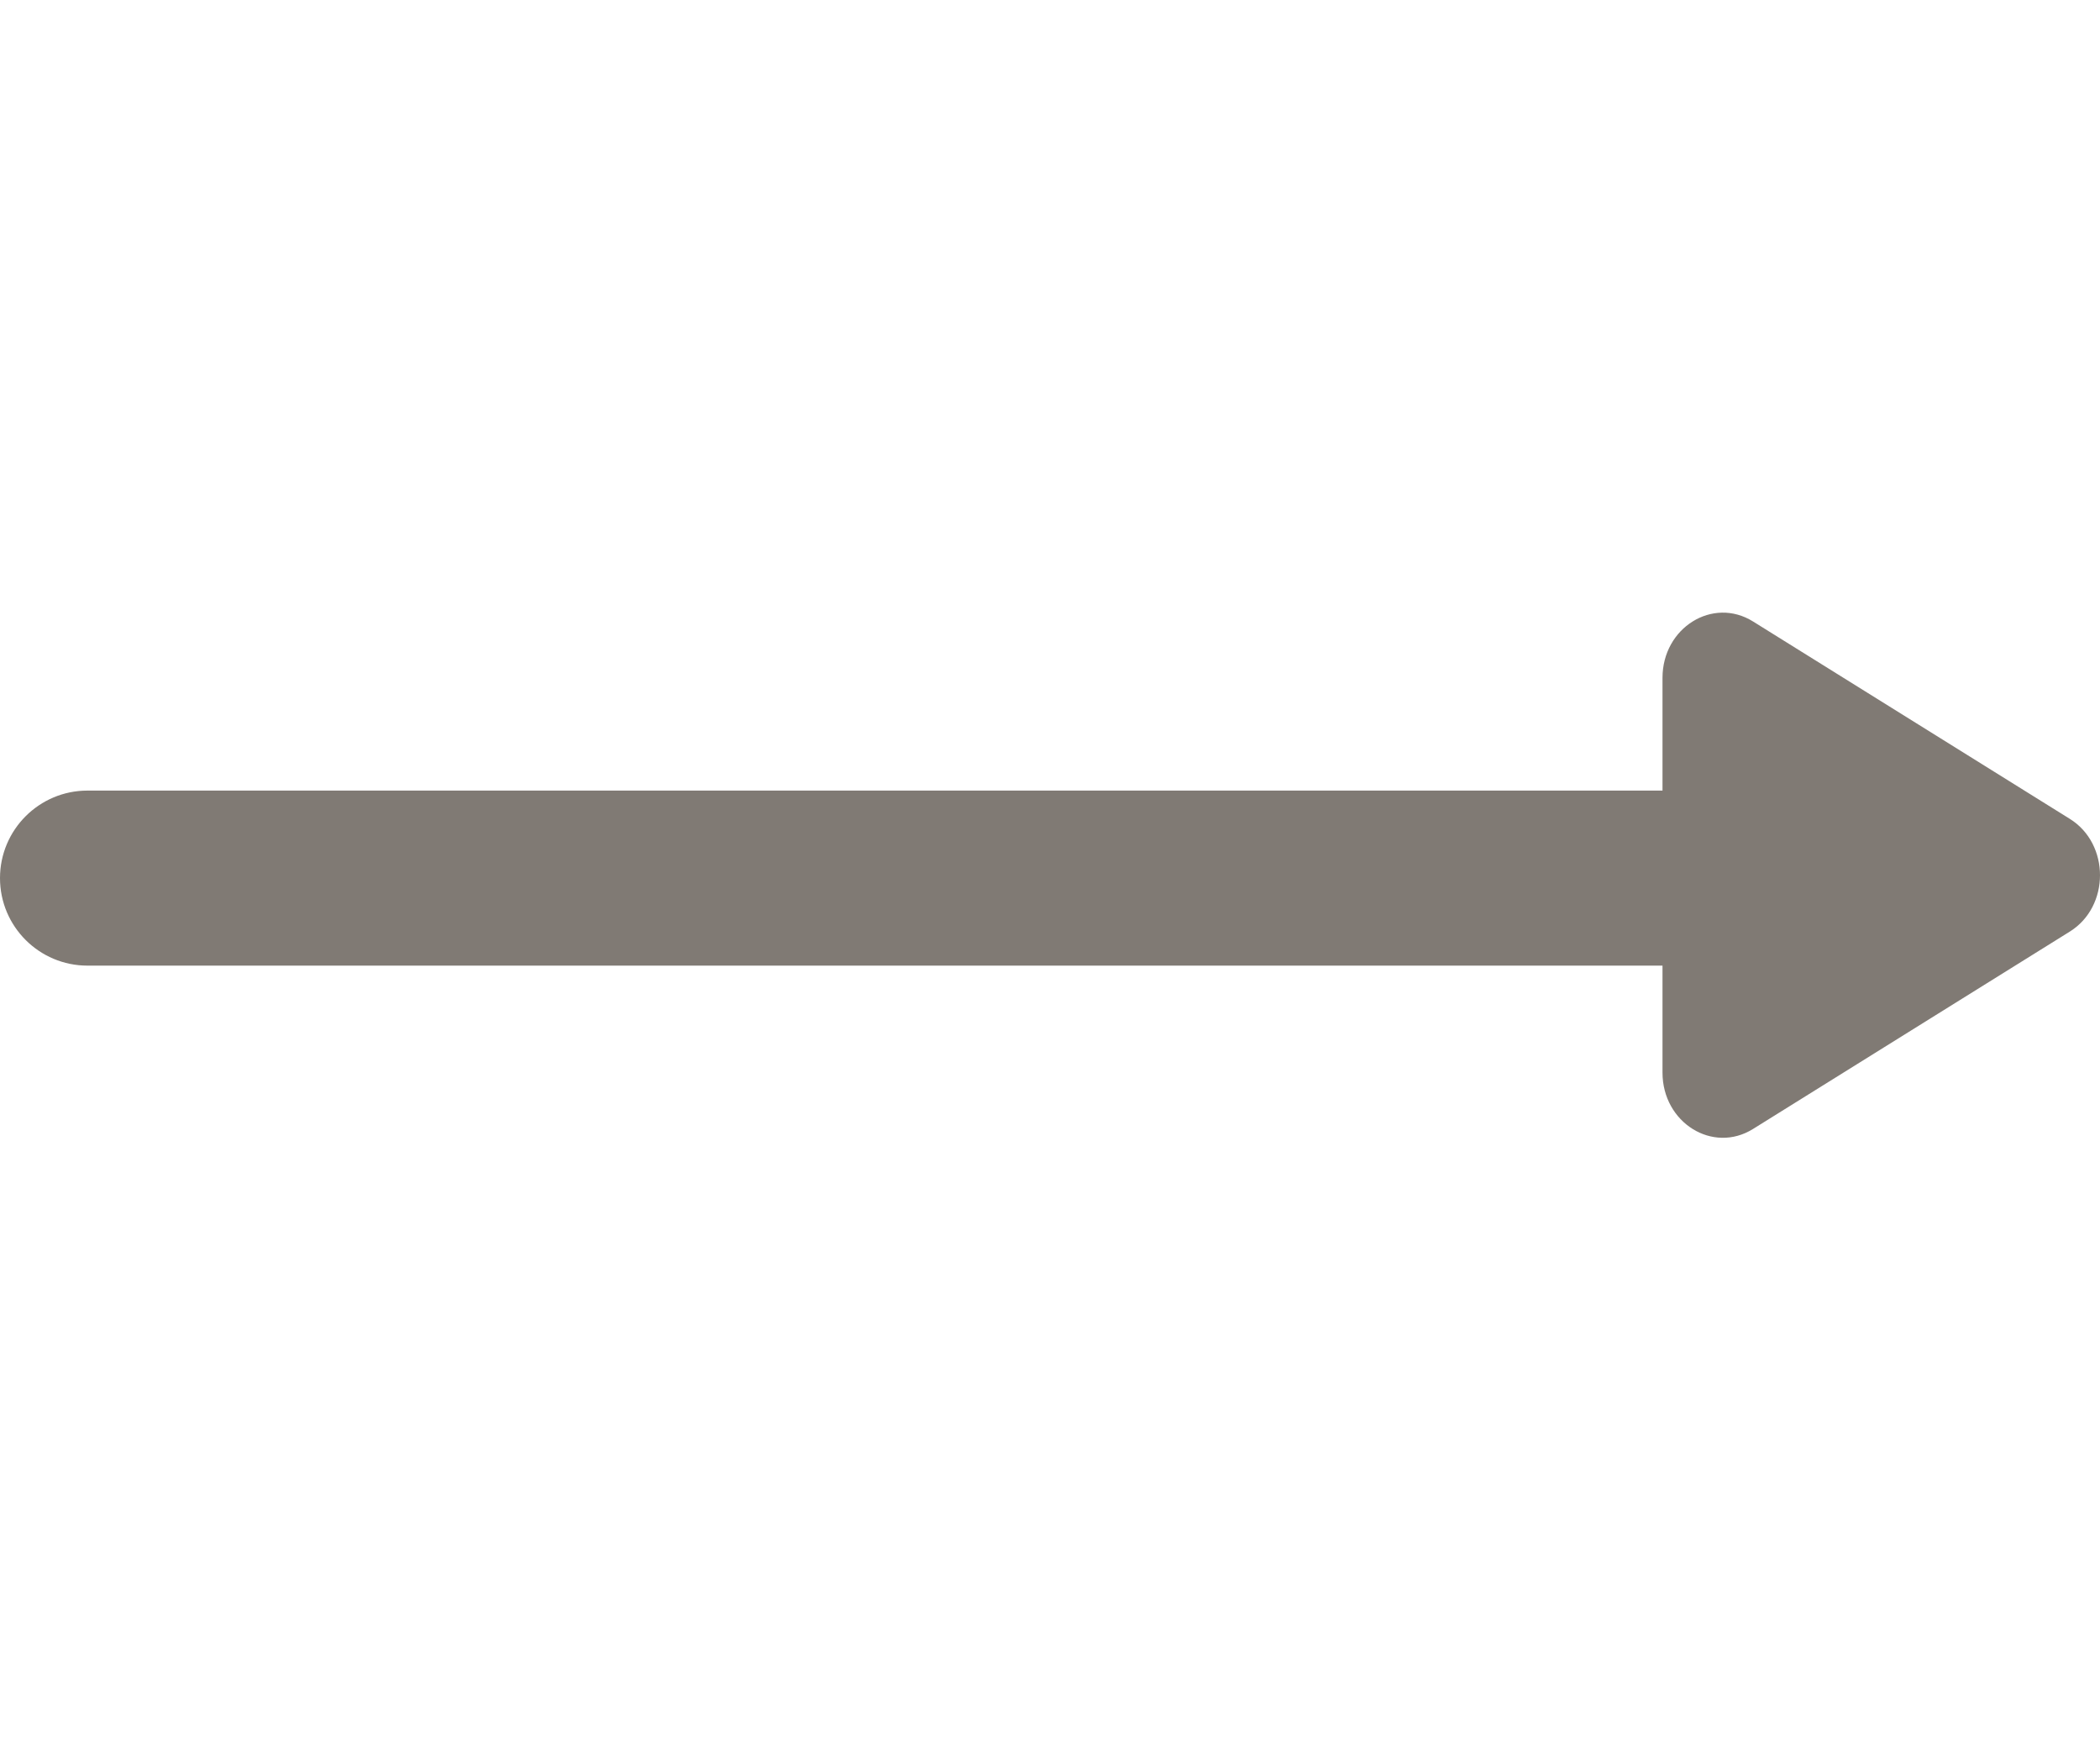
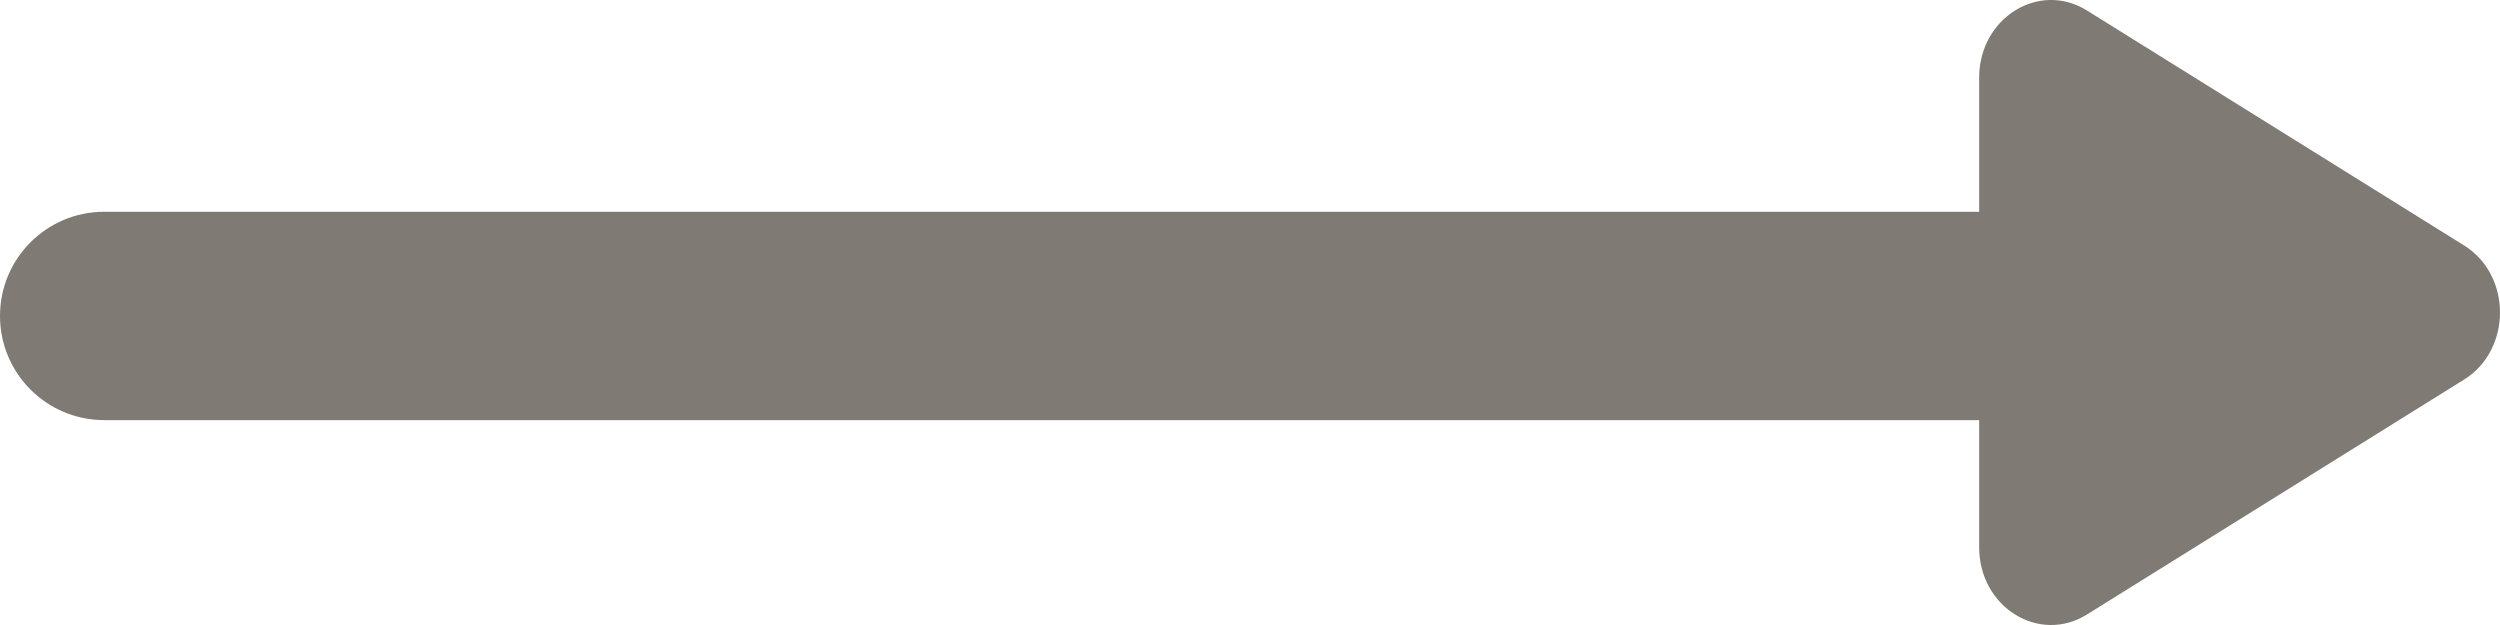
- <svg xmlns="http://www.w3.org/2000/svg" width="24" height="20" viewBox="0 0 24 20" fill="none">
-   <path fill-rule="evenodd" clip-rule="evenodd" d="M23.655 10.644C24.115 10.358 24.115 9.642 23.655 9.356L20.035 7.101C19.575 6.814 19 7.172 19 7.745L19 9.033L1 9.033C0.448 9.033 -1.08444e-07 9.481 -1.32586e-07 10.033C-1.56727e-07 10.585 0.448 11.033 1 11.033L19 11.033L19 12.255C19 12.828 19.575 13.186 20.035 12.899L23.655 10.644Z" fill="#807A74" />
+ <svg xmlns="http://www.w3.org/2000/svg" width="24" height="6" viewBox="0 0 24 6" fill="none">
+   <path fill-rule="evenodd" clip-rule="evenodd" d="M23.655 3.644C24.115 3.358 24.115 2.642 23.655 2.356L20.035 0.101C19.575 -0.186 19 0.172 19 0.745L19 2.033L1 2.033C0.448 2.033 -1.10307e-07 2.481 -1.34448e-07 3.033C-1.58589e-07 3.585 0.448 4.033 1 4.033L19 4.033L19 5.255C19 5.828 19.575 6.186 20.035 5.899L23.655 3.644Z" fill="#807A74" />
</svg>
